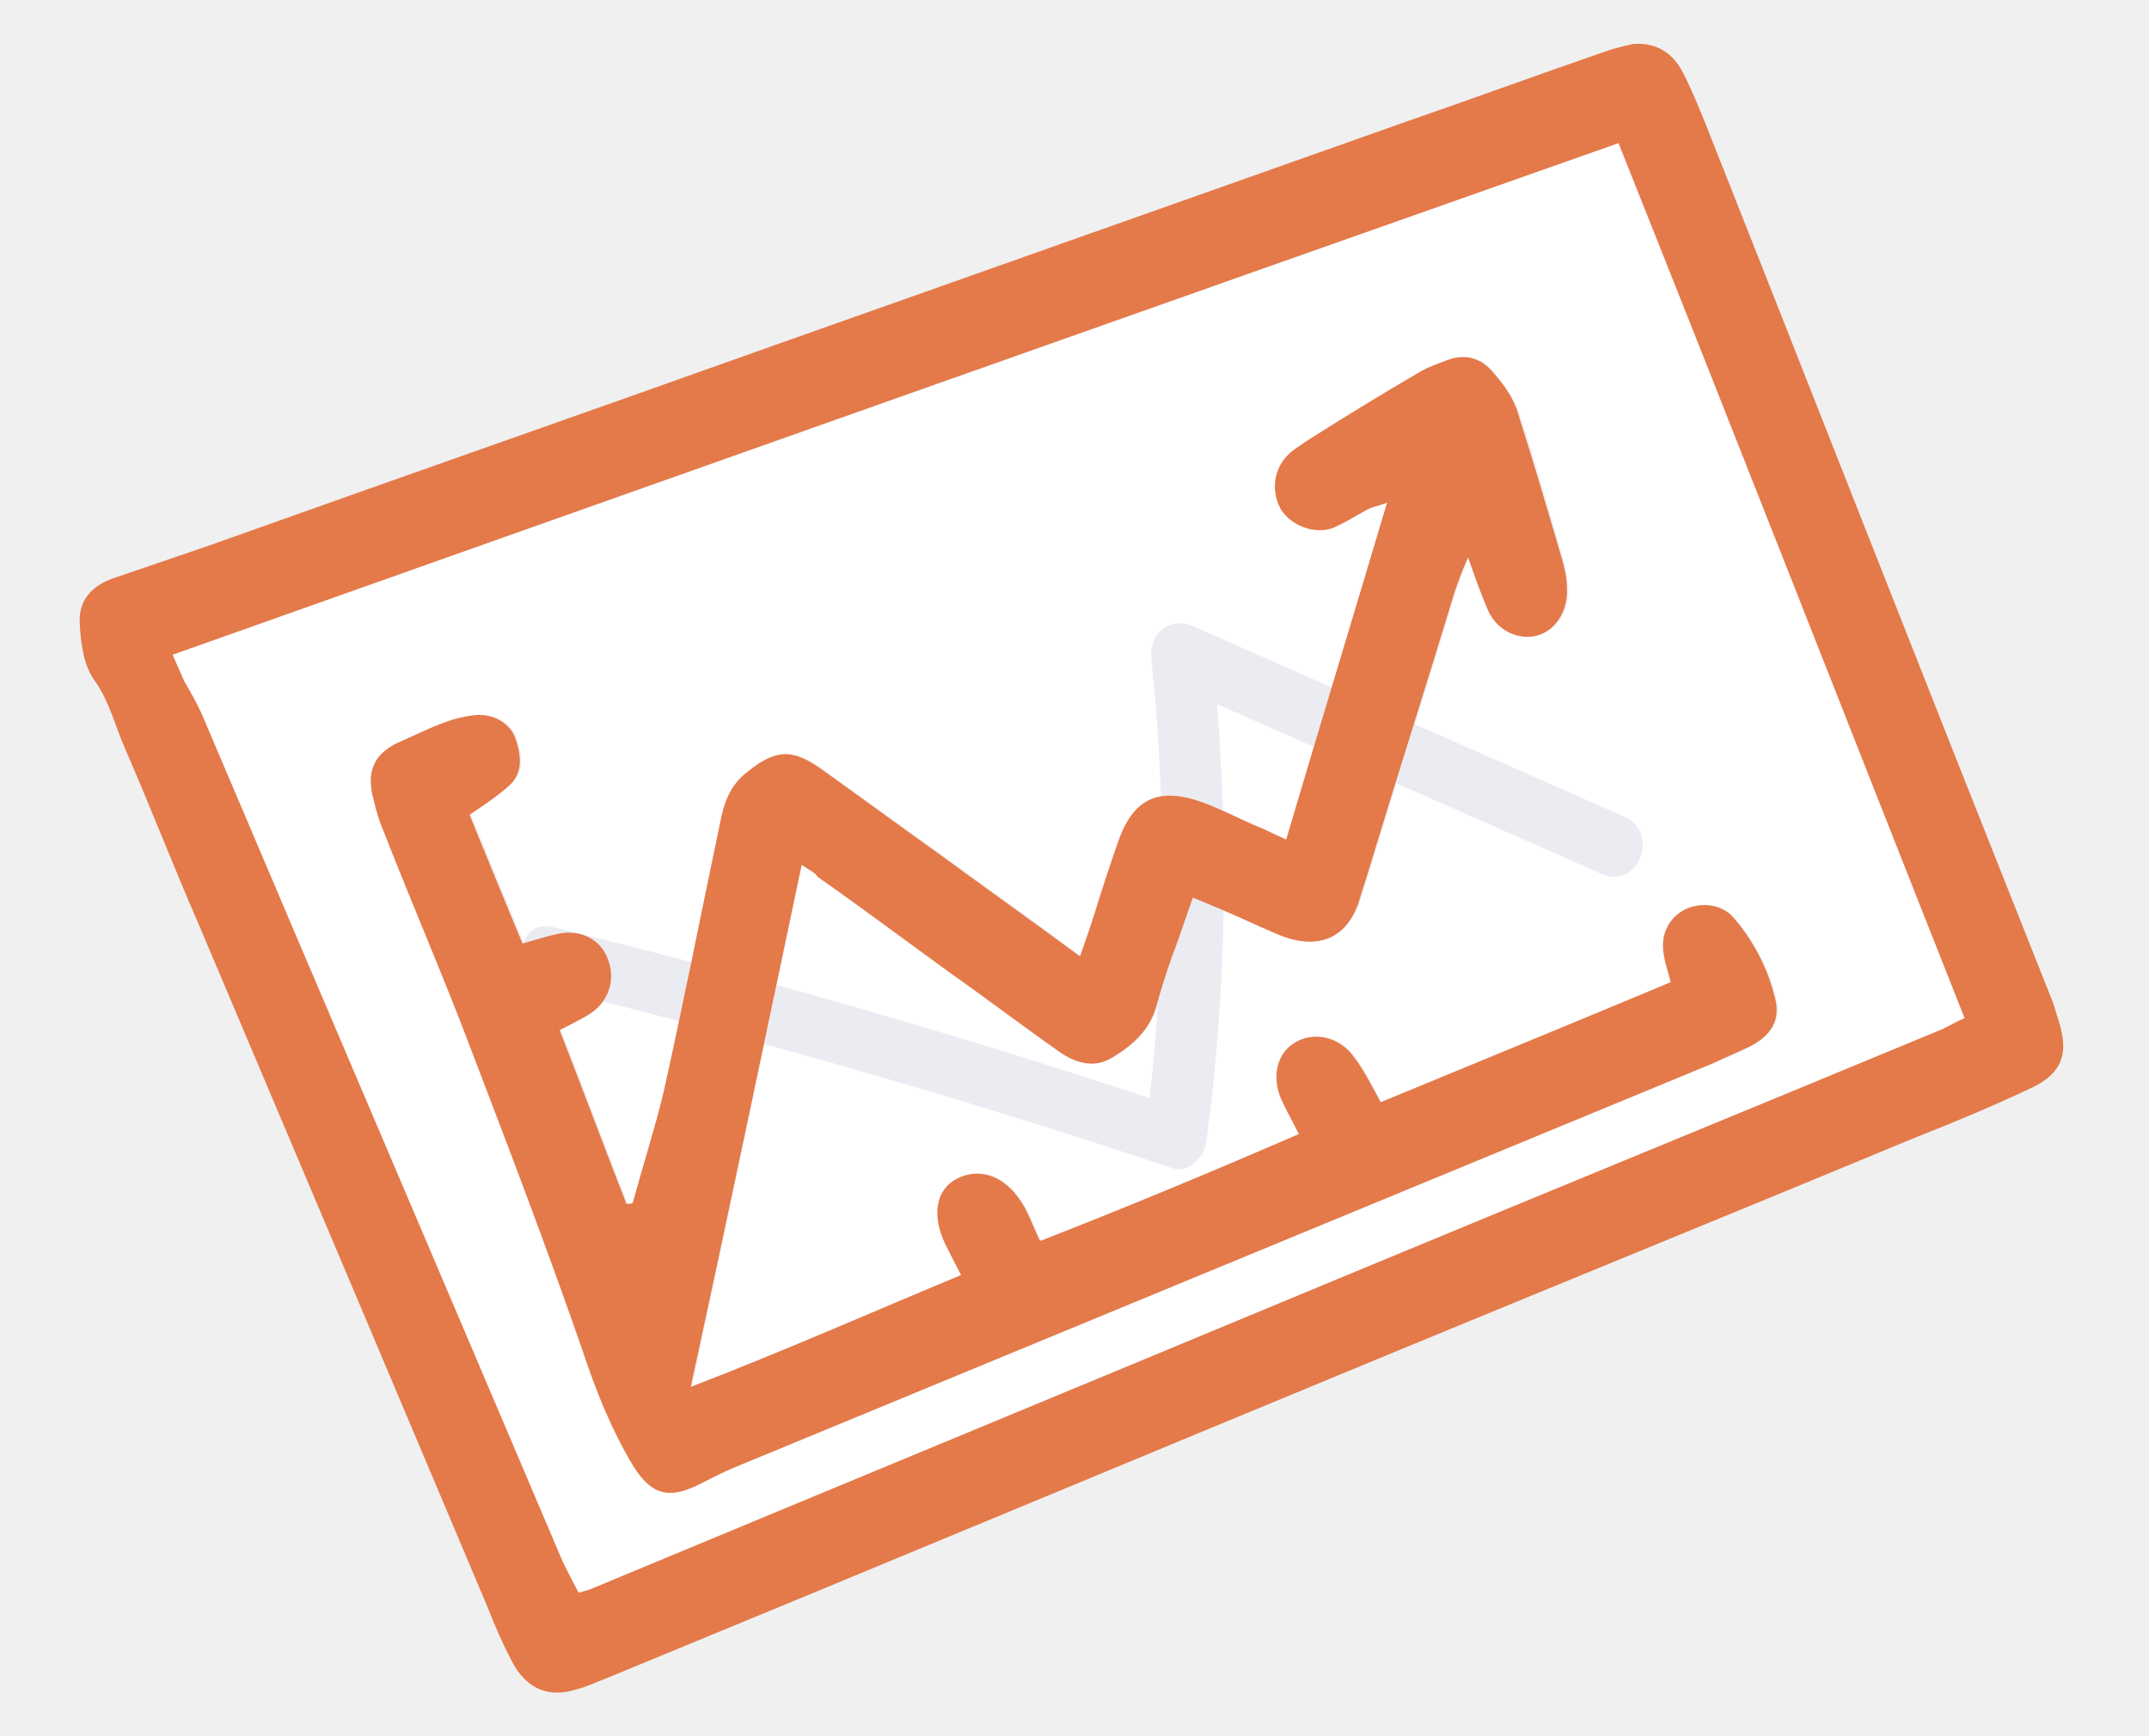
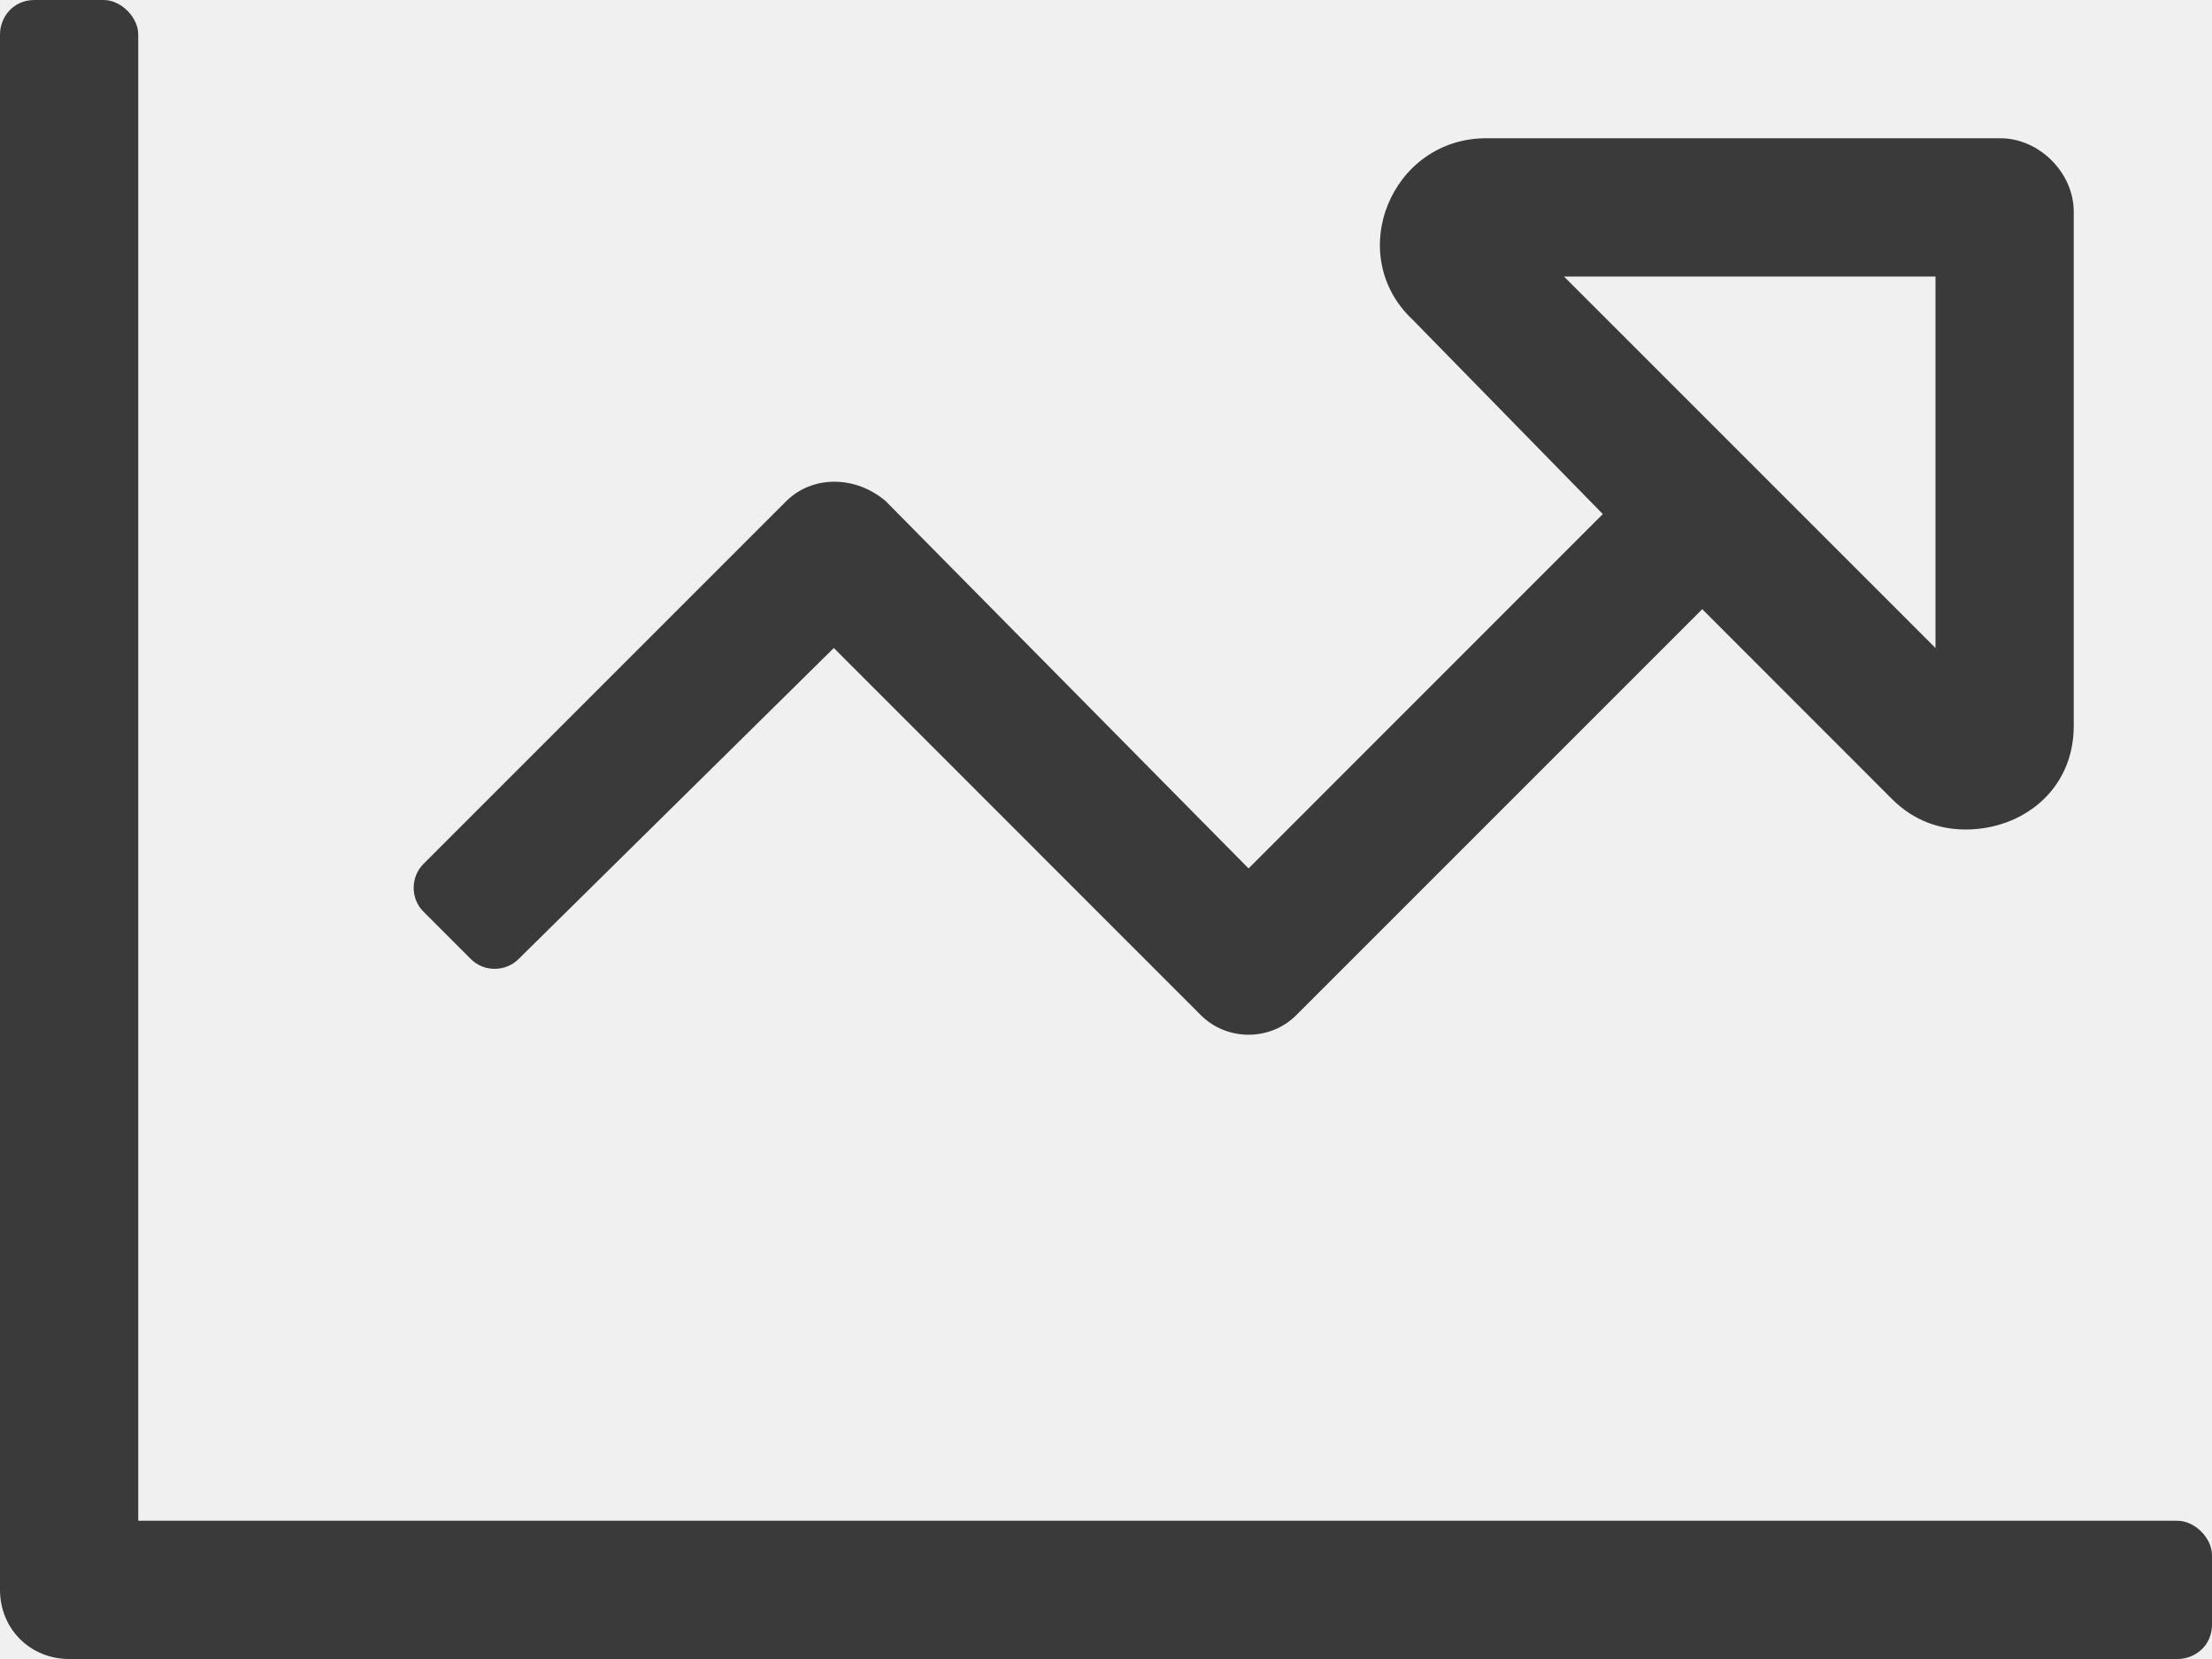
- <svg xmlns="http://www.w3.org/2000/svg" aria-hidden="true" width="130" height="105" viewBox="0 0 130 105" fill="none">
-   <path d="M34.992 96.398C34.612 95.678 34.322 95.1 34.032 94.522C26.774 77.421 19.434 60.252 12.176 43.151C11.877 42.499 11.433 41.86 11.134 41.207C10.935 40.772 10.728 40.262 10.429 39.609C39.667 29.302 68.686 19.017 97.915 8.635C104.933 26.215 111.815 43.883 118.851 61.612C118.439 61.88 118.027 62.148 117.525 62.273C105.334 67.339 93.135 72.33 80.945 77.396C65.929 83.574 50.995 89.82 35.989 96.073C35.778 96.169 35.486 96.198 34.992 96.398ZM48.516 52.387C48.989 52.644 49.308 52.84 49.553 53.043C52.22 54.979 54.813 56.922 57.471 58.783C59.574 60.32 61.758 61.924 63.933 63.454C64.98 64.185 66.082 64.759 67.254 64.037C68.498 63.308 69.643 62.361 70.052 60.805C70.311 59.87 70.635 58.852 70.968 57.91C71.347 56.735 71.799 55.554 72.243 54.297C72.944 54.607 73.409 54.789 73.874 54.971C75.04 55.462 76.216 56.029 77.382 56.52C79.551 57.368 81.579 57.017 82.367 54.286C82.524 53.74 82.746 53.112 82.903 52.566C84.607 46.94 86.392 41.382 88.096 35.756C88.317 35.127 88.539 34.499 88.889 33.706C89.332 34.952 89.592 35.912 90.072 36.85C90.66 38.081 91.917 38.715 92.996 38.457C94.147 38.193 95.029 36.893 94.87 35.544C94.809 35.019 94.738 34.42 94.603 33.902C93.739 30.955 92.949 28 91.939 25.067C91.605 24.115 90.988 23.266 90.379 22.492C89.689 21.65 88.695 21.369 87.635 21.776C87.068 21.984 86.501 22.191 86.016 22.466C83.664 23.835 81.394 25.271 79.051 26.715C78.703 26.901 78.355 27.087 78.098 27.415C77.164 28.265 76.957 29.65 77.528 30.731C78.016 31.744 79.492 32.357 80.699 31.935C81.403 31.638 82.09 31.192 82.785 30.82C83.06 30.641 83.425 30.605 83.992 30.398C81.927 37.348 79.9 43.992 77.89 50.785C77.188 50.475 76.724 50.293 76.25 50.036C74.929 49.484 73.671 48.85 72.359 48.373C70.052 47.614 68.589 48.365 67.821 50.639C67.258 52.134 66.777 53.698 66.296 55.261C66.018 56.047 65.75 56.907 65.417 57.849C62.423 55.642 59.593 53.571 56.69 51.507C54.35 49.842 52.084 48.169 49.745 46.504C47.971 45.239 46.948 45.339 45.262 46.718C44.254 47.575 43.939 48.668 43.633 49.835C42.497 55.254 41.433 60.665 40.223 66.091C39.748 68.336 38.972 70.535 38.351 72.794C38.205 72.809 38.132 72.816 37.986 72.83C36.613 69.326 35.313 65.816 33.94 62.312C34.636 61.94 35.267 61.651 35.816 61.293C36.979 60.497 37.34 59.172 36.825 57.934C36.328 56.846 35.226 56.272 33.846 56.484C33.124 56.631 32.485 56.845 31.699 57.074C30.642 54.373 29.53 51.83 28.491 49.278C29.37 48.585 30.203 48.124 30.872 47.528C31.742 46.76 31.619 45.711 31.276 44.683C30.942 43.73 29.913 43.15 28.817 43.257C28.233 43.315 27.657 43.447 27.09 43.655C26.167 43.973 25.261 44.441 24.347 44.834C22.737 45.599 22.267 46.631 22.698 48.408C22.932 49.143 23.093 49.885 23.392 50.538C25.072 54.77 26.898 58.987 28.514 63.301C30.861 69.438 33.209 75.575 35.337 81.733C36.139 84.156 37.079 86.489 38.366 88.637C39.463 90.424 40.457 90.705 42.277 89.844C42.973 89.472 43.668 89.101 44.445 88.797C64.18 80.638 83.988 72.472 103.722 64.314C104.5 64.01 105.35 63.699 106.036 63.252C107.29 62.598 107.777 61.717 107.481 60.457C107.051 58.68 106.191 57.021 104.983 55.548C104.292 54.706 103.015 54.528 102.036 55.004C101.049 55.404 100.514 56.518 100.729 57.71C100.799 58.309 101.007 58.82 101.15 59.412C95.234 61.89 89.381 64.285 83.601 66.673C82.966 65.674 82.56 64.729 81.943 63.88C81.062 62.678 79.475 62.379 78.376 63.094C77.351 63.801 76.989 65.126 77.595 66.506C77.894 67.159 78.274 67.88 78.654 68.6C73.451 70.856 68.229 72.962 63.008 75.068C62.519 74.055 62.203 73.252 61.749 72.538C60.679 70.976 59.074 70.528 57.774 71.413C56.675 72.128 56.486 73.663 57.265 75.254C57.554 75.832 57.917 76.403 58.224 77.131C52.728 79.415 47.451 81.678 41.873 83.895C44.109 73.365 46.289 62.992 48.516 52.387Z" fill="white" />
-   <path d="M33.142 59.767C45.88 62.896 58.467 66.509 70.915 70.682C71.909 70.981 72.798 70.04 72.966 69.164C74.279 59.424 74.382 49.404 73.319 39.414C72.458 40.041 71.668 40.661 70.818 41.364C79.484 45.181 88.234 49.069 96.9 52.886C99.087 53.858 100.49 50.366 98.23 49.401C89.564 45.584 80.815 41.696 72.148 37.879C70.822 37.298 69.499 38.279 69.648 39.83C70.656 49.434 70.497 59.068 69.295 68.563C69.951 68.034 70.679 67.497 71.346 67.045C58.898 62.872 46.227 59.189 33.572 56.13C31.202 55.409 30.793 59.2 33.142 59.767Z" fill="#EAECF1" />
-   <path d="M98.755 2.668C100.216 2.524 101.263 3.254 101.851 4.484C102.331 5.422 102.746 6.442 103.162 7.462C108.418 20.733 113.592 33.936 118.849 47.207C120.637 51.729 122.416 56.175 124.204 60.696C124.322 61.063 124.447 61.505 124.565 61.873C125.159 63.784 124.707 64.965 122.887 65.826C120.646 66.88 118.324 67.866 115.992 68.777C105.706 73.047 95.411 77.242 85.052 81.519C68.914 88.183 52.785 94.921 36.575 101.592C36.008 101.8 35.45 102.082 34.874 102.214C33.238 102.754 31.844 102.209 30.984 100.551C30.413 99.471 29.907 98.309 29.483 97.214C23.645 83.394 17.807 69.574 11.977 55.829C10.459 52.342 9.077 48.766 7.559 45.279C6.953 43.899 6.639 42.49 5.75 41.214C5.051 40.298 4.884 38.875 4.825 37.744C4.722 36.239 5.656 35.39 6.936 34.961C8.782 34.325 10.701 33.681 12.548 33.045C23.965 28.967 35.464 24.956 46.881 20.878C59.651 16.364 72.348 11.857 85.118 7.343C89.094 5.967 93.061 4.516 97.037 3.14C97.604 2.933 98.18 2.8 98.755 2.668ZM34.999 96.368C35.502 96.243 35.785 96.139 35.995 96.043C51 89.794 65.94 83.627 80.944 77.377C93.132 72.314 105.329 67.326 117.517 62.263C117.937 62.07 118.349 61.803 118.843 61.602C111.798 43.81 104.927 26.228 97.909 8.66C68.676 18.961 39.663 29.241 10.439 39.616C10.738 40.269 10.945 40.779 11.144 41.214C11.516 41.859 11.887 42.504 12.186 43.157C19.443 60.246 26.782 77.403 34.04 94.493C34.329 95.071 34.619 95.648 34.999 96.368Z" fill="#e4794a" />
-   <path d="M48.494 52.322C46.267 62.928 44.087 73.301 41.787 83.915C47.374 81.772 52.642 79.434 58.138 77.15C57.758 76.429 57.468 75.851 57.179 75.273C56.392 73.607 56.589 72.147 57.688 71.432C58.997 70.621 60.593 70.995 61.663 72.557C62.19 73.263 62.442 74.148 62.922 75.087C68.152 73.056 73.365 70.875 78.569 68.619C78.18 67.823 77.808 67.177 77.51 66.525C76.904 65.144 77.257 63.744 78.291 63.112C79.389 62.397 80.977 62.696 81.857 63.898C82.466 64.672 82.945 65.611 83.516 66.692C89.296 64.303 95.148 61.908 101.065 59.43C100.922 58.837 100.705 58.252 100.644 57.728C100.429 56.536 100.972 55.497 101.951 55.021C102.93 54.546 104.207 54.723 104.898 55.565C106.097 56.963 106.957 58.623 107.397 60.475C107.692 61.734 107.132 62.624 105.951 63.27C105.183 63.649 104.406 63.953 103.637 64.332C83.902 72.491 64.094 80.658 44.359 88.817C43.655 89.114 42.959 89.485 42.191 89.864C40.444 90.719 39.377 90.444 38.279 88.657C36.992 86.509 36.053 84.176 35.251 81.753C33.122 75.594 30.774 69.456 28.427 63.319C26.82 59.079 24.994 54.862 23.305 50.555C22.997 49.827 22.772 49.167 22.611 48.425C22.107 46.655 22.641 45.541 24.26 44.851C25.175 44.457 26.08 43.989 27.004 43.671C27.571 43.463 28.146 43.331 28.731 43.273C29.827 43.166 30.856 43.747 31.19 44.699C31.532 45.727 31.656 46.776 30.785 47.544C30.116 48.141 29.365 48.67 28.404 49.295C29.443 51.846 30.482 54.398 31.612 57.092C32.398 56.862 33.111 56.641 33.76 56.501C35.13 56.215 36.314 56.856 36.739 57.952C37.254 59.19 36.892 60.514 35.73 61.311C35.18 61.668 34.549 61.958 33.854 62.33C35.227 65.834 36.526 69.345 37.899 72.849C38.045 72.835 38.118 72.827 38.264 72.813C38.886 70.553 39.589 68.361 40.137 66.109C41.347 60.682 42.41 55.271 43.547 49.852C43.771 48.617 44.159 47.517 45.176 46.735C46.862 45.356 47.885 45.255 49.659 46.521C51.998 48.186 54.264 49.858 56.604 51.523C59.434 53.595 62.337 55.66 65.332 57.867C65.664 56.925 65.941 56.139 66.21 55.279C66.691 53.715 67.181 52.226 67.736 50.655C68.585 48.449 69.976 47.706 72.273 48.389C73.577 48.792 74.843 49.501 76.164 50.053C76.629 50.235 77.103 50.492 77.804 50.802C79.814 44.008 81.842 37.364 83.907 30.413C83.413 30.613 83.048 30.649 82.7 30.835C82.005 31.207 81.318 31.654 80.614 31.95C79.48 32.365 78.004 31.752 77.442 30.746C76.863 29.59 77.078 28.28 78.013 27.43C78.279 27.176 78.626 26.991 78.965 26.73C81.235 25.293 83.579 23.849 85.931 22.481C86.416 22.206 86.982 21.998 87.549 21.791C88.61 21.383 89.604 21.664 90.294 22.506C90.976 23.273 91.593 24.122 91.853 25.082C92.79 28.023 93.654 30.97 94.518 33.918C94.653 34.435 94.788 34.953 94.785 35.559C94.88 36.991 94.062 38.208 92.91 38.473C91.759 38.738 90.502 38.104 89.987 36.866C89.58 35.92 89.246 34.967 88.804 33.722C88.454 34.515 88.232 35.143 88.01 35.771C86.307 41.398 84.522 46.956 82.818 52.583C82.66 53.129 82.439 53.757 82.281 54.303C81.494 57.035 79.474 57.461 77.296 56.538C76.13 56.046 74.955 55.479 73.788 54.988C73.323 54.806 72.777 54.557 72.157 54.314C71.713 55.571 71.334 56.745 70.882 57.927C70.549 58.87 70.225 59.887 69.966 60.823C69.558 62.379 68.412 63.326 67.168 64.055C65.987 64.702 64.821 64.21 63.847 63.472C61.672 61.942 59.561 60.33 57.385 58.801C54.719 56.864 52.125 54.921 49.467 53.06C49.286 52.774 48.976 52.653 48.494 52.322Z" fill="#e4794a" />
+ <svg xmlns="http://www.w3.org/2000/svg" width="20" height="15" viewBox="0 0 20 15" fill="none">
+   <path d="M19.688 13.75H1.25V0.312C1.25 0.156 1.094 0 0.938 0H0.312C0.117 0 0 0.156 0 0.312V14.375C0 14.727 0.273 15 0.625 15H19.688C19.844 15 20 14.883 20 14.688V14.062C20 13.906 19.844 13.75 19.688 13.75ZM3.828 7.812C3.711 7.93 3.711 8.125 3.828 8.242L4.258 8.672C4.375 8.789 4.57 8.789 4.688 8.672L7.539 5.859L10.859 9.18C11.094 9.414 11.484 9.414 11.719 9.18L15.391 5.508L17.109 7.227C17.305 7.422 17.539 7.5 17.773 7.5C18.281 7.5 18.75 7.148 18.75 6.562V1.914C18.75 1.562 18.438 1.25 18.086 1.25H13.438C12.578 1.25 12.148 2.305 12.773 2.891L14.492 4.648L11.289 7.852L8.008 4.531C7.734 4.297 7.344 4.297 7.109 4.531L3.828 7.812ZM14.141 2.5H17.5V5.859L14.141 2.5Z" fill="#3A3A3A" />
</svg>
